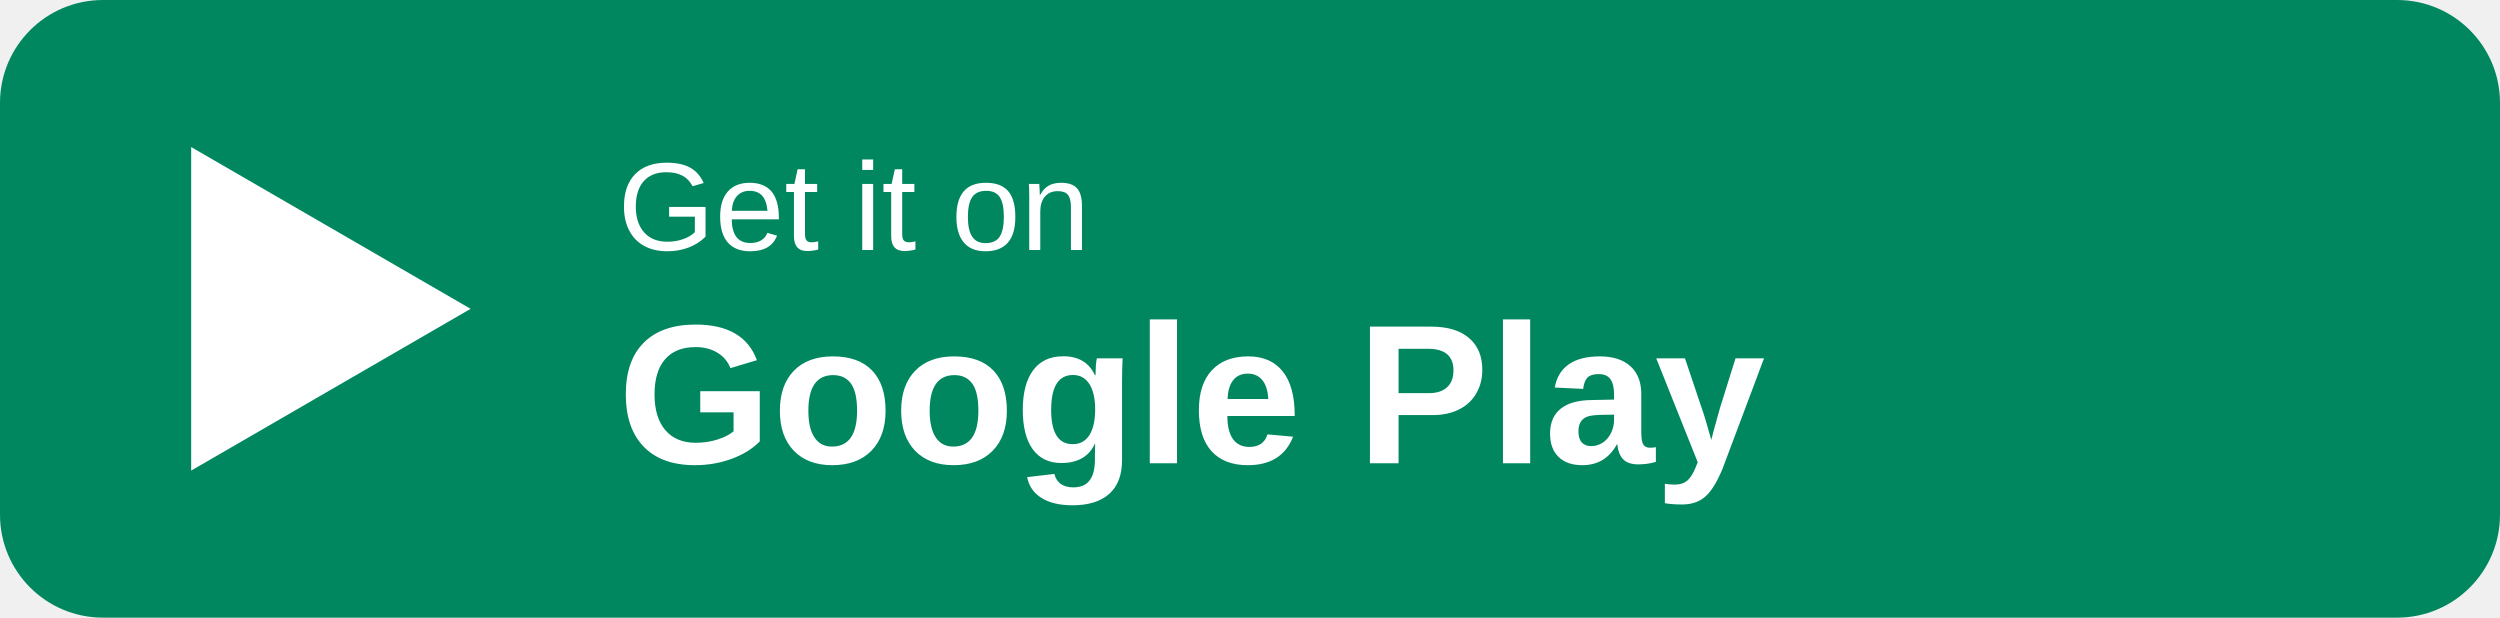
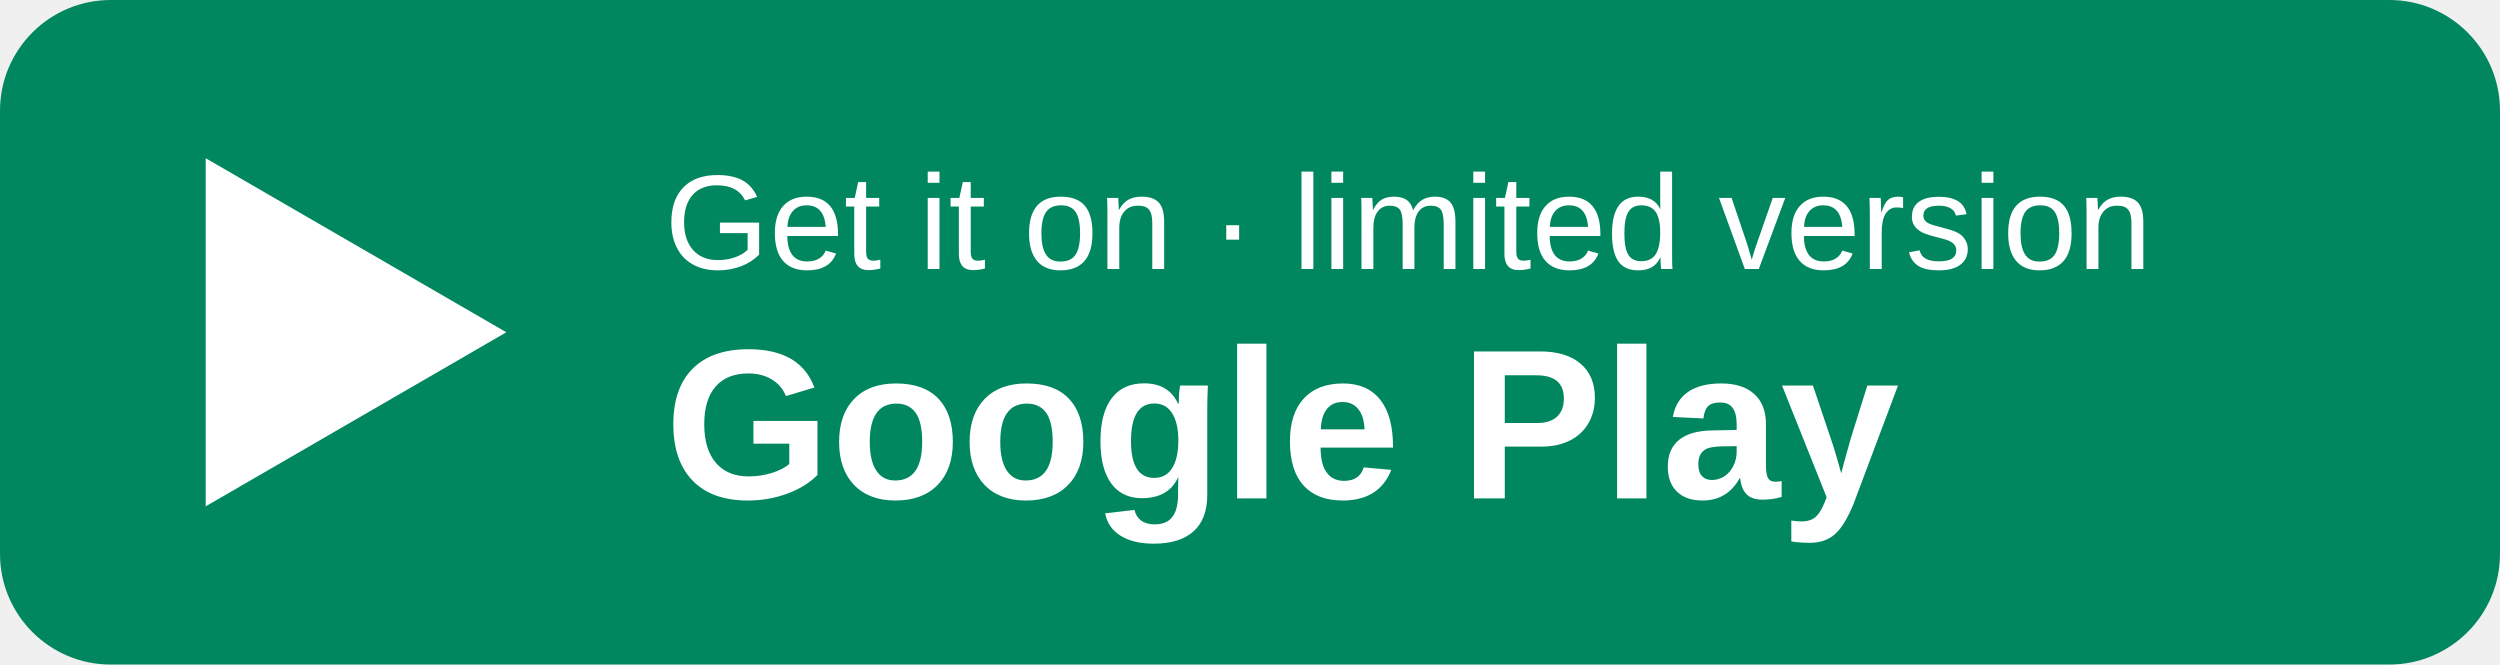
- <svg xmlns="http://www.w3.org/2000/svg" width="340" height="84" viewBox="0 0 340 84" role="img" aria-label="Get it on Google Play">
-   <rect width="340" height="84" rx="14" fill="#01875F" />
+ <svg xmlns="http://www.w3.org/2000/svg" width="316" height="84" viewBox="0 0 316 84" role="img" aria-label="Get it on Google Play (limited version)">
+   <rect width="316" height="84" rx="14" fill="#01875F" />
  <polygon points="26,20 26,64 64,42" fill="#FFFFFF" />
-   <text x="84" y="34" font-family="Segoe UI, Arial, Helvetica, sans-serif" font-size="17" fill="#FFFFFF">Get it on</text>
+   <text x="84" y="34" font-family="Segoe UI, Arial, Helvetica, sans-serif" font-size="17" fill="#FFFFFF">Get it on · limited version</text>
  <text x="84" y="63" font-family="Segoe UI, Arial, Helvetica, sans-serif" font-size="27" font-weight="700" fill="#FFFFFF">Google Play</text>
</svg>
